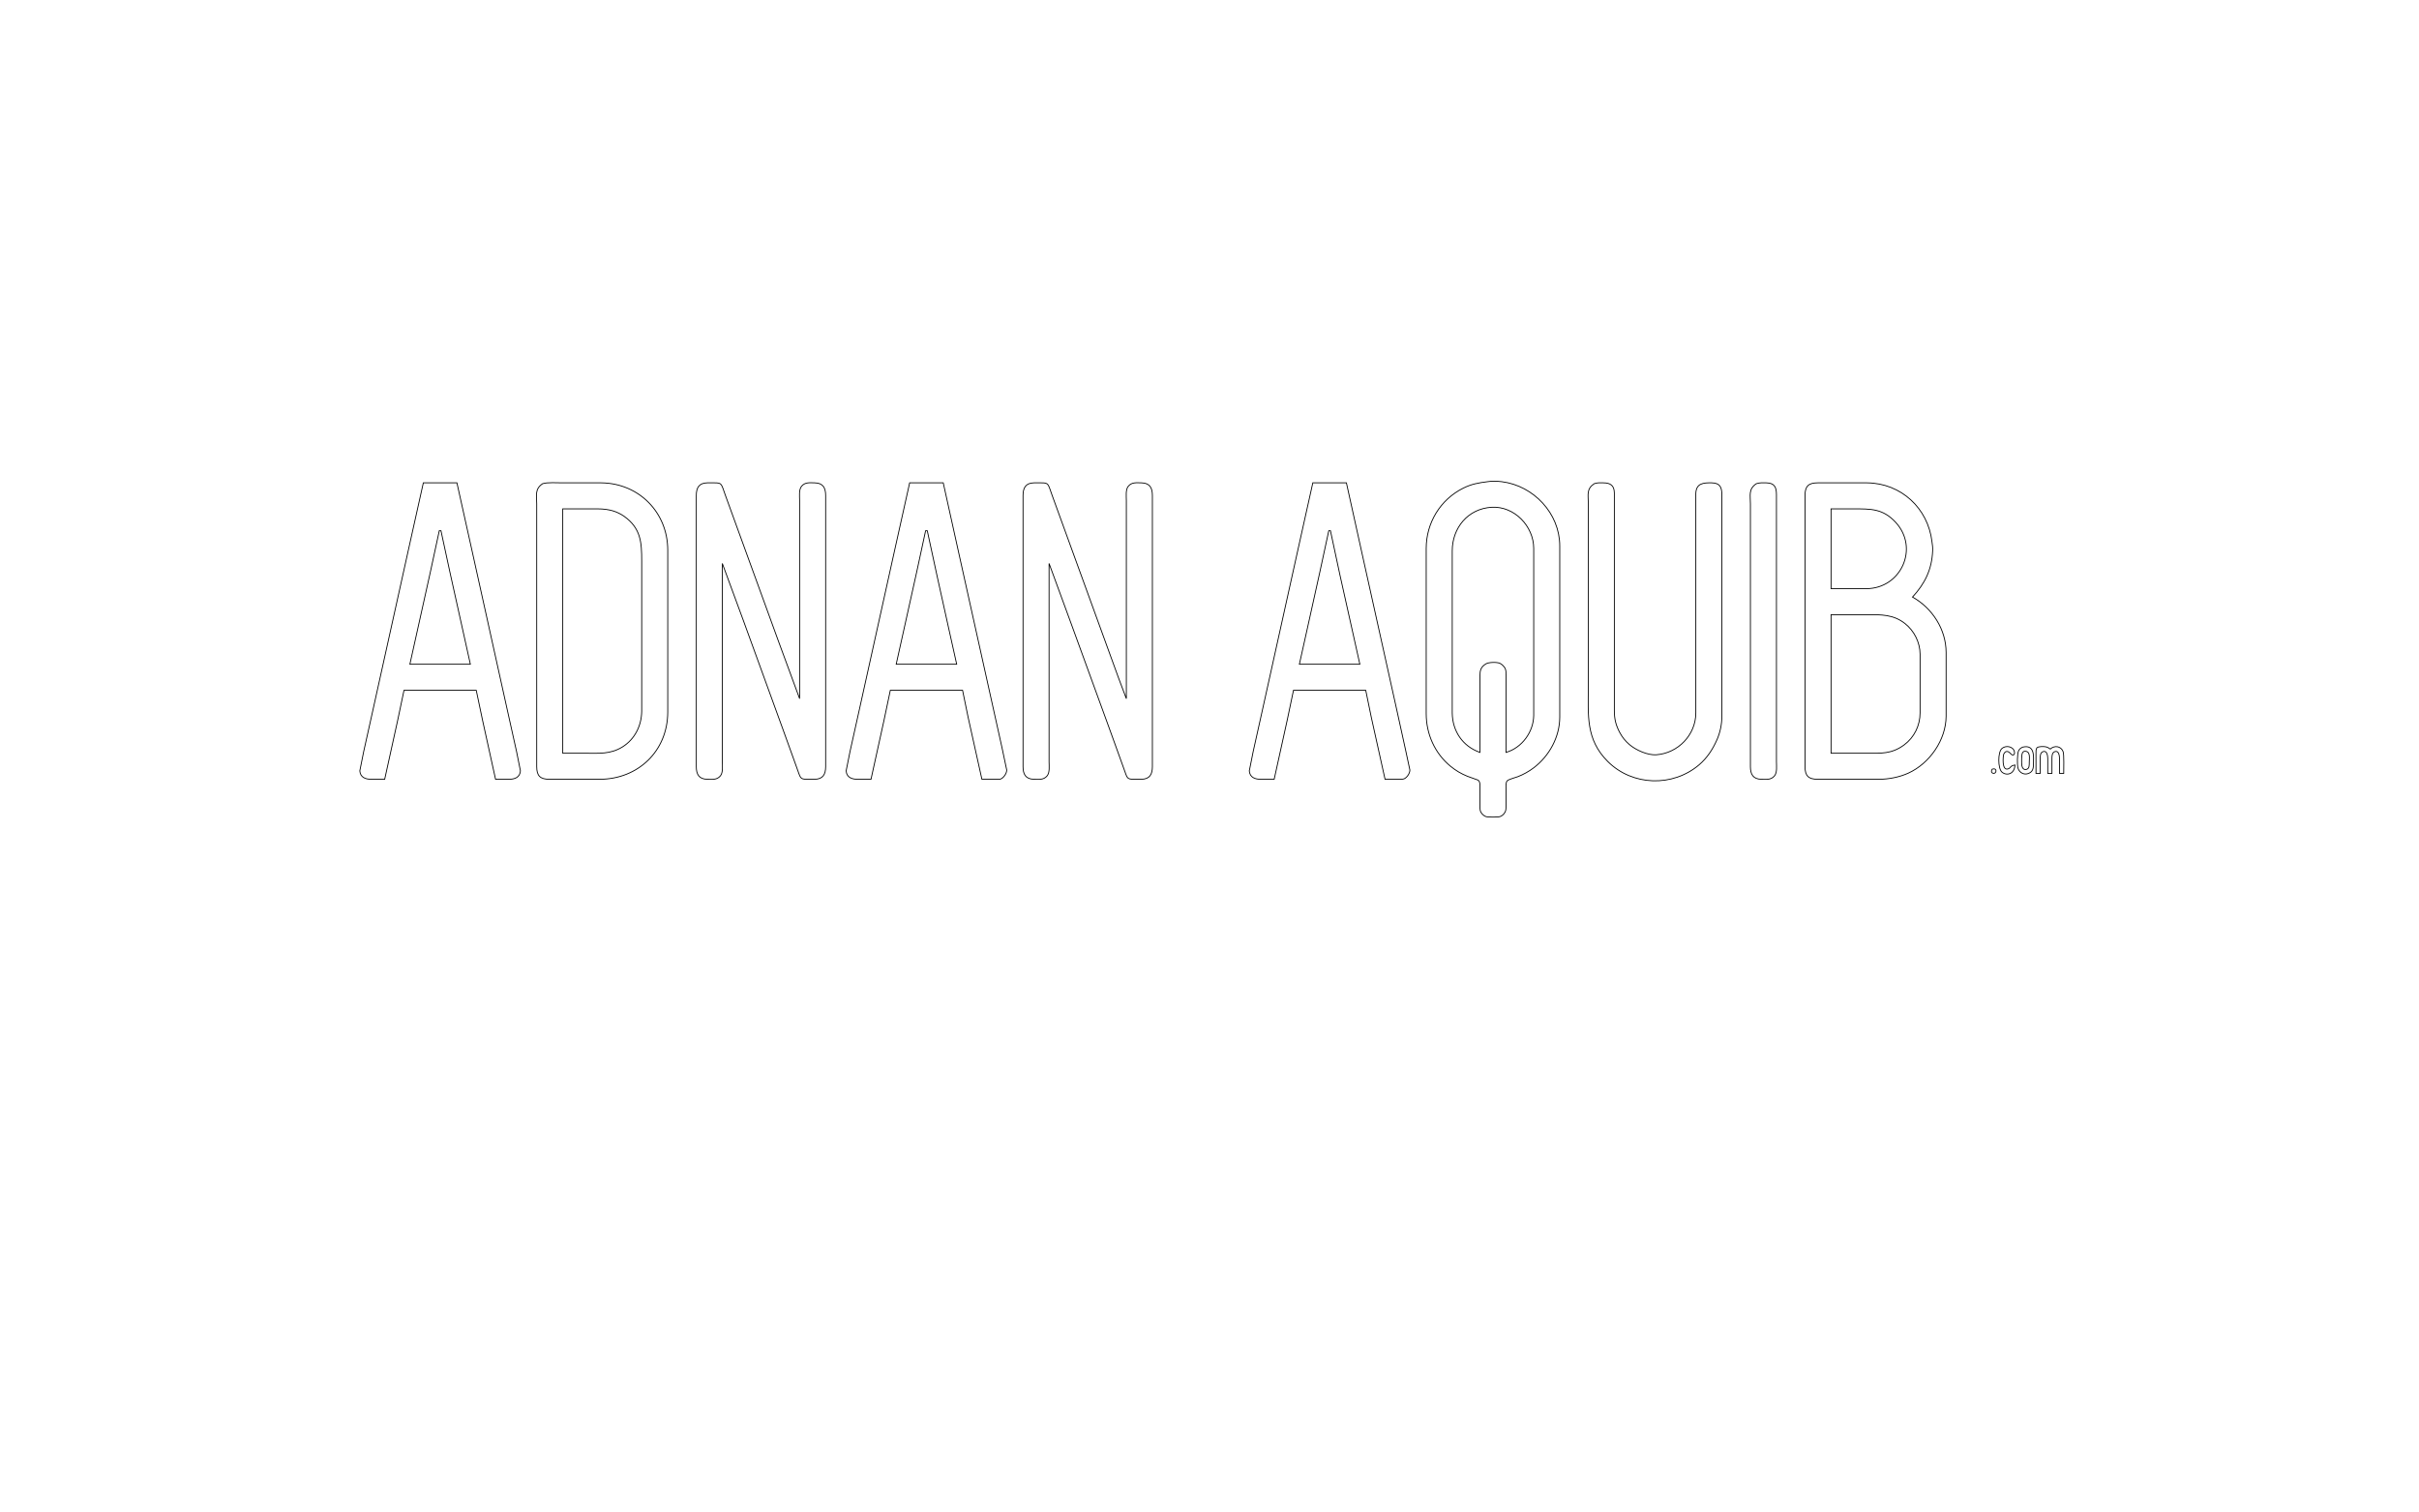
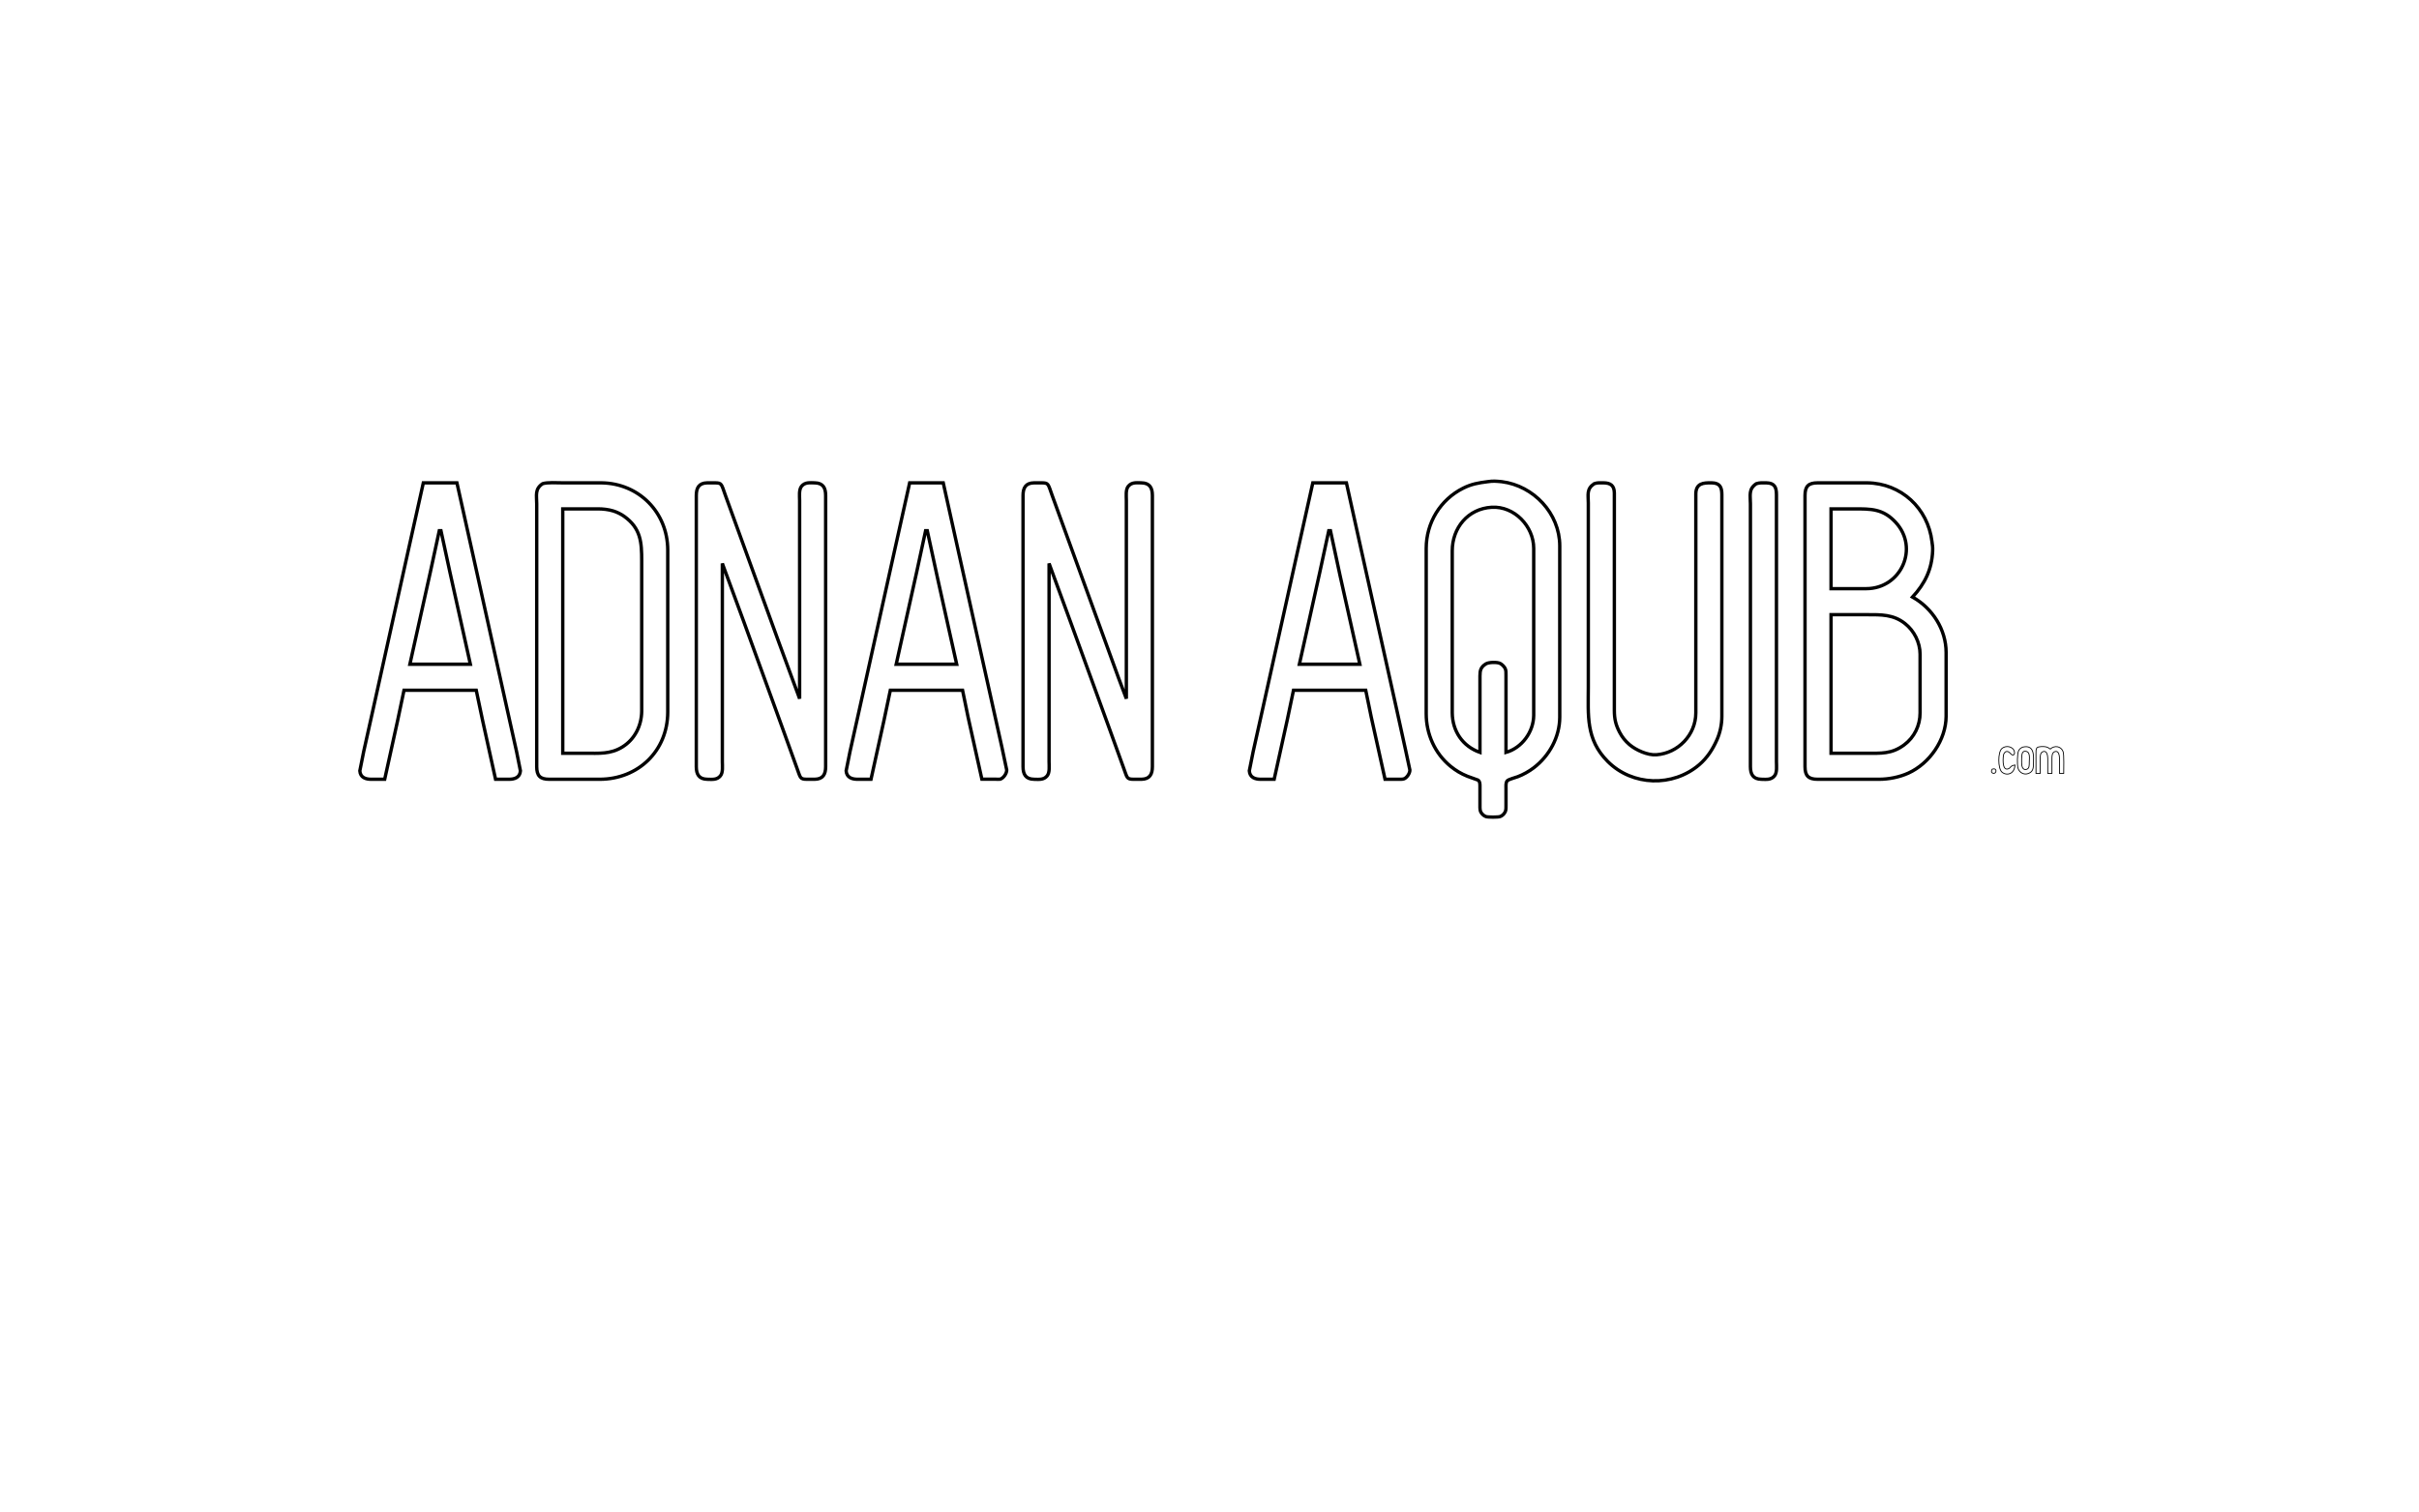
- <svg xmlns="http://www.w3.org/2000/svg" viewBox="0 0 2880 1800" preserveAspectRatio="xMinYMin">
-   <path id="Selection" fill="none" stroke="black" stroke-width="1" d="M 1788.00,573.63            C 1825.90,578.39 1856.94,611.36 1857.00,650.00              1857.00,650.00 1857.00,854.00 1857.00,854.00              1856.96,877.65 1844.62,900.16 1826.00,914.35              1820.35,918.65 1813.64,922.40 1807.00,924.94              1804.27,925.98 1796.24,928.05 1794.60,929.72              1792.65,931.71 1793.01,935.41 1793.00,938.00              1793.00,938.00 1793.00,960.00 1793.00,960.00              1792.98,963.59 1793.12,965.98 1790.69,968.94              1789.44,970.46 1787.85,971.72 1786.00,972.40              1783.60,973.29 1771.40,973.29 1769.00,972.40              1767.48,971.84 1766.29,971.00 1765.15,969.85              1761.70,966.41 1762.01,963.47 1762.00,959.00              1762.00,959.00 1762.00,936.00 1762.00,936.00              1761.95,933.35 1762.06,930.72 1759.69,928.98              1759.69,928.98 1747.00,924.40 1747.00,924.40              1739.54,921.37 1733.24,917.65 1727.00,912.54              1708.21,897.13 1698.04,874.13 1698.00,850.00              1698.00,850.00 1698.00,653.00 1698.00,653.00              1698.05,622.64 1714.72,595.01 1742.00,581.37              1751.96,576.39 1760.24,574.99 1771.00,573.63              1777.98,572.57 1781.21,573.03 1788.00,573.63 Z            M 544.00,575.00            C 544.00,575.00 561.58,654.00 561.58,654.00              561.58,654.00 603.21,842.00 603.21,842.00              603.21,842.00 615.00,895.00 615.00,895.00              615.00,895.00 619.61,918.00 619.61,918.00              618.97,925.96 612.64,927.99 606.00,928.00              606.00,928.00 590.00,928.00 590.00,928.00              590.00,928.00 574.58,858.00 574.58,858.00              574.58,858.00 567.00,822.00 567.00,822.00              567.00,822.00 481.00,822.00 481.00,822.00              481.00,822.00 473.42,858.00 473.42,858.00              473.42,858.00 458.00,928.00 458.00,928.00              458.00,928.00 442.00,928.00 442.00,928.00              435.36,927.99 429.03,925.96 428.39,918.00              428.39,918.00 433.00,895.00 433.00,895.00              433.00,895.00 444.79,842.00 444.79,842.00              444.79,842.00 486.42,654.00 486.42,654.00              486.42,654.00 504.00,575.00 504.00,575.00              504.00,575.00 544.00,575.00 544.00,575.00 Z            M 670.00,575.00            C 670.00,575.00 716.00,575.00 716.00,575.00              760.80,575.53 794.93,610.30 795.00,655.00              795.00,655.00 795.00,848.00 795.00,848.00              794.93,894.20 759.86,927.93 714.00,928.00              714.00,928.00 654.00,928.00 654.00,928.00              643.09,927.98 639.02,923.91 639.00,913.00              639.00,913.00 639.00,660.00 639.00,660.00              639.00,660.00 639.00,600.00 639.00,600.00              639.00,589.79 636.51,582.42 646.00,576.02              651.59,574.15 663.61,575.00 670.00,575.00 Z            M 860.00,868.00            C 860.00,868.00 860.00,907.00 860.00,907.00              860.00,912.11 861.03,919.86 857.69,923.94              853.57,928.96 847.82,928.10 842.00,928.00              832.08,927.81 829.02,922.00 829.00,913.00              829.00,913.00 829.00,590.00 829.00,590.00              829.02,581.00 832.08,575.19 842.00,575.00              842.00,575.00 851.00,575.00 851.00,575.00              859.56,575.06 858.68,575.97 863.69,590.00              863.69,590.00 880.05,635.00 880.05,635.00              880.05,635.00 926.95,764.00 926.95,764.00              926.95,764.00 952.00,832.00 952.00,832.00              952.00,832.00 952.00,635.00 952.00,635.00              952.00,635.00 952.00,596.00 952.00,596.00              952.00,590.89 950.97,583.14 954.31,579.06              958.43,574.04 964.18,574.90 970.00,575.00              979.92,575.19 982.98,581.00 983.00,590.00              983.00,590.00 983.00,913.00 983.00,913.00              982.98,922.00 979.92,927.81 970.00,928.00              970.00,928.00 961.00,928.00 961.00,928.00              951.83,927.94 953.29,926.46 948.19,913.00              948.19,913.00 931.95,868.00 931.95,868.00              931.95,868.00 885.05,739.00 885.05,739.00              885.05,739.00 860.00,671.00 860.00,671.00              860.00,671.00 860.00,868.00 860.00,868.00 Z            M 1123.00,575.00            C 1123.00,575.00 1141.58,659.00 1141.58,659.00              1141.58,659.00 1182.21,842.00 1182.21,842.00              1182.21,842.00 1192.88,890.00 1192.88,890.00              1192.88,890.00 1198.58,917.00 1198.58,917.00              1198.58,921.05 1194.82,926.62 1190.83,927.90              1189.53,928.06 1186.45,928.00 1185.00,927.90              1185.00,927.90 1169.00,927.90 1169.00,927.90              1169.00,927.90 1152.58,854.00 1152.58,854.00              1152.58,854.00 1146.00,822.00 1146.00,822.00              1146.00,822.00 1060.00,822.00 1060.00,822.00              1060.00,822.00 1052.42,858.00 1052.42,858.00              1052.42,858.00 1037.00,928.00 1037.00,928.00              1037.00,928.00 1021.00,928.00 1021.00,928.00              1014.36,927.99 1008.03,925.96 1007.39,918.00              1007.39,918.00 1012.00,895.00 1012.00,895.00              1012.00,895.00 1023.79,842.00 1023.79,842.00              1023.79,842.00 1065.42,654.00 1065.42,654.00              1065.42,654.00 1083.00,575.00 1083.00,575.00              1083.00,575.00 1123.00,575.00 1123.00,575.00 Z            M 1249.00,868.00            C 1249.00,868.00 1249.00,907.00 1249.00,907.00              1249.00,912.11 1250.03,919.86 1246.69,923.94              1242.57,928.96 1236.82,928.10 1231.00,928.00              1221.08,927.81 1218.02,922.00 1218.00,913.00              1218.00,913.00 1218.00,590.00 1218.00,590.00              1218.02,581.00 1221.08,575.19 1231.00,575.00              1231.00,575.00 1240.00,575.00 1240.00,575.00              1248.56,575.06 1247.68,575.97 1252.69,590.00              1252.69,590.00 1269.42,636.00 1269.42,636.00              1269.42,636.00 1316.31,765.00 1316.31,765.00              1316.31,765.00 1331.95,808.00 1331.95,808.00              1331.95,808.00 1341.00,832.00 1341.00,832.00              1341.00,832.00 1341.00,635.00 1341.00,635.00              1341.00,635.00 1341.00,596.00 1341.00,596.00              1341.00,590.89 1339.97,583.14 1343.31,579.06              1347.43,574.04 1353.18,574.90 1359.00,575.00              1368.92,575.19 1371.98,581.00 1372.00,590.00              1372.00,590.00 1372.00,913.00 1372.00,913.00              1371.98,922.00 1368.92,927.81 1359.00,928.00              1359.00,928.00 1350.00,928.00 1350.00,928.00              1340.83,927.94 1342.29,926.46 1337.19,913.00              1337.19,913.00 1320.95,868.00 1320.95,868.00              1320.95,868.00 1274.69,741.00 1274.69,741.00              1274.69,741.00 1249.00,671.00 1249.00,671.00              1249.00,671.00 1249.00,868.00 1249.00,868.00 Z            M 1603.00,575.00            C 1603.00,575.00 1621.58,659.00 1621.58,659.00              1621.58,659.00 1662.21,842.00 1662.21,842.00              1662.21,842.00 1673.42,893.00 1673.42,893.00              1673.42,893.00 1678.57,917.00 1678.57,917.00              1678.62,920.77 1675.20,925.96 1671.71,927.43              1670.03,928.13 1666.87,928.00 1665.00,928.00              1665.00,928.00 1649.00,928.00 1649.00,928.00              1649.00,928.00 1632.58,854.00 1632.58,854.00              1632.58,854.00 1626.00,822.00 1626.00,822.00              1626.00,822.00 1540.00,822.00 1540.00,822.00              1540.00,822.00 1532.65,857.00 1532.65,857.00              1532.65,857.00 1517.00,928.00 1517.00,928.00              1517.00,928.00 1501.00,928.00 1501.00,928.00              1494.36,927.99 1488.03,925.96 1487.39,918.00              1487.39,918.00 1492.00,895.00 1492.00,895.00              1492.00,895.00 1503.79,842.00 1503.79,842.00              1503.79,842.00 1545.42,654.00 1545.42,654.00              1545.42,654.00 1563.00,575.00 1563.00,575.00              1563.00,575.00 1603.00,575.00 1603.00,575.00 Z            M 1909.00,575.00            C 1917.41,575.06 1921.83,578.13 1922.00,587.00              1922.00,587.00 1922.00,635.00 1922.00,635.00              1922.00,635.00 1922.00,846.00 1922.00,846.00              1922.02,856.12 1923.56,862.98 1928.26,872.00              1931.28,877.79 1935.04,882.45 1940.00,886.70              1947.69,893.29 1961.69,899.57 1972.00,898.82              1997.95,896.93 2018.96,875.11 2019.00,849.00              2019.00,849.00 2019.00,639.00 2019.00,639.00              2019.00,639.00 2019.00,588.00 2019.00,588.00              2019.24,575.33 2028.08,574.82 2038.00,575.00              2047.73,575.18 2049.98,580.27 2050.00,589.00              2050.00,589.00 2050.00,853.00 2050.00,853.00              2049.99,862.59 2048.01,872.22 2044.14,881.00              2039.13,892.36 2032.50,902.57 2023.00,910.70              1991.70,937.50 1943.46,936.13 1914.17,906.83              1887.76,880.42 1891.00,851.80 1891.00,818.00              1891.00,818.00 1891.00,655.00 1891.00,655.00              1891.00,655.00 1891.00,599.00 1891.00,599.00              1891.00,589.08 1888.66,582.32 1898.00,576.02              1902.11,574.64 1904.74,574.97 1909.00,575.00 Z     M 1826.00,852.00            C 1826.00,852.00 1826.00,653.00 1826.00,653.00              1825.96,626.74 1803.06,602.55 1776.00,604.09              1747.72,605.70 1729.04,628.54 1729.00,656.00              1729.00,656.00 1729.00,849.00 1729.00,849.00              1729.26,870.63 1741.32,888.77 1762.00,896.00              1762.00,896.00 1762.00,805.00 1762.00,805.00              1762.01,798.34 1762.89,794.49 1769.00,790.60              1772.32,788.49 1782.48,788.25 1786.00,790.02              1788.26,791.16 1790.84,793.74 1791.98,796.00              1793.19,798.41 1792.99,801.36 1793.00,804.00              1793.00,804.00 1793.00,896.00 1793.00,896.00              1812.05,890.57 1825.77,871.59 1826.00,852.00 Z            M 697.00,897.00            C 712.90,897.00 726.76,898.37 741.00,889.53              755.85,880.32 763.80,864.17 764.00,847.00              764.00,847.00 764.00,726.00 764.00,726.00              764.00,726.00 764.00,695.00 764.00,695.00              764.00,695.00 764.00,668.00 764.00,668.00              764.00,645.77 763.02,629.12 743.00,614.79              739.45,612.25 734.19,609.69 730.00,608.44              724.17,606.70 718.06,606.01 712.00,606.00              712.00,606.00 670.00,606.00 670.00,606.00              670.00,606.00 670.00,897.00 670.00,897.00              670.00,897.00 697.00,897.00 697.00,897.00 Z            M 523.00,632.00            C 523.00,632.00 512.42,681.00 512.42,681.00              512.42,681.00 488.00,791.00 488.00,791.00              488.00,791.00 560.00,791.00 560.00,791.00              560.00,791.00 535.58,681.00 535.58,681.00              535.58,681.00 525.00,632.00 525.00,632.00              525.00,632.00 523.00,632.00 523.00,632.00 Z            M 1102.00,632.00            C 1102.00,632.00 1091.42,681.00 1091.42,681.00              1091.42,681.00 1067.00,791.00 1067.00,791.00              1067.00,791.00 1139.00,791.00 1139.00,791.00              1139.00,791.00 1129.42,748.00 1129.42,748.00              1129.42,748.00 1116.12,688.00 1116.12,688.00              1116.12,688.00 1104.00,632.00 1104.00,632.00              1104.00,632.00 1102.00,632.00 1102.00,632.00 Z            M 1582.00,632.00            C 1582.00,632.00 1571.42,681.00 1571.42,681.00              1571.42,681.00 1554.58,757.00 1554.58,757.00              1554.58,757.00 1547.00,791.00 1547.00,791.00              1547.00,791.00 1619.00,791.00 1619.00,791.00              1619.00,791.00 1595.35,685.00 1595.35,685.00              1595.35,685.00 1584.00,632.00 1584.00,632.00              1584.00,632.00 1582.00,632.00 1582.00,632.00 Z            " />
-   <path id="Selection1" fill="none" stroke="black" stroke-width="1" d="     M 2103.00,575.00            C 2112.73,575.18 2114.98,580.27 2115.00,589.00              2115.00,589.00 2115.00,656.00 2115.00,656.00              2115.00,656.00 2115.00,865.00 2115.00,865.00              2115.00,865.00 2115.00,907.00 2115.00,907.00              2115.00,912.11 2116.03,919.86 2112.69,923.94              2108.57,928.96 2102.82,928.10 2097.00,928.00              2087.08,927.81 2084.02,922.00 2084.00,913.00              2084.00,913.00 2084.00,660.00 2084.00,660.00              2084.00,660.00 2084.00,600.00 2084.00,600.00              2084.00,589.79 2081.51,582.42 2091.00,576.02              2095.06,574.66 2098.75,574.93 2103.00,575.00 Z            M 2317.00,777.00            C 2317.00,777.00 2317.00,808.00 2317.00,808.00              2317.00,808.00 2317.00,853.00 2317.00,853.00              2316.87,881.14 2297.36,909.17 2272.00,920.69              2261.38,925.51 2248.64,927.98 2237.00,928.00              2237.00,928.00 2164.00,928.00 2164.00,928.00              2153.09,927.98 2149.02,923.91 2149.00,913.00              2149.00,913.00 2149.00,653.00 2149.00,653.00              2149.00,653.00 2149.00,590.00 2149.00,590.00              2149.02,579.09 2153.09,575.02 2164.00,575.00              2164.00,575.00 2223.00,575.00 2223.00,575.00              2263.39,575.48 2295.39,605.18 2300.15,645.00              2300.70,649.55 2301.16,651.15 2300.96,656.00              2300.03,678.12 2291.84,694.85 2277.00,711.00              2300.69,724.30 2316.96,749.59 2317.00,777.00 Z     M 2222.00,701.00            C 2263.33,700.94 2285.25,652.67 2256.91,622.00              2241.78,605.63 2227.45,606.00 2207.00,606.00              2207.00,606.00 2180.00,606.00 2180.00,606.00              2180.00,606.00 2180.00,701.00 2180.00,701.00              2180.00,701.00 2222.00,701.00 2222.00,701.00 Z     M 2222.00,897.00            C 2239.42,897.00 2252.01,898.15 2267.00,887.08              2279.15,878.10 2285.98,863.97 2286.00,849.00              2286.00,849.00 2286.00,798.00 2286.00,798.00              2286.00,798.00 2286.00,779.00 2286.00,779.00              2285.93,765.04 2278.98,751.16 2268.00,742.52              2254.09,731.57 2239.58,732.00 2223.00,732.00              2223.00,732.00 2180.00,732.00 2180.00,732.00              2180.00,732.00 2180.00,897.00 2180.00,897.00              2180.00,897.00 2222.00,897.00 2222.00,897.00 Z" />
+ <svg xmlns="http://www.w3.org/2000/svg" viewBox="0 0 2880 1800" preserveAspectRatio="xMinYMin" id="test">
+   <path id="Selection" fill="none" stroke="black" stroke-width="4" d="M 1788.00,573.63            C 1825.90,578.39 1856.94,611.36 1857.00,650.00              1857.00,650.00 1857.00,854.00 1857.00,854.00              1856.96,877.65 1844.62,900.16 1826.00,914.35              1820.35,918.65 1813.64,922.40 1807.00,924.94              1804.27,925.98 1796.24,928.05 1794.60,929.72              1792.65,931.71 1793.01,935.41 1793.00,938.00              1793.00,938.00 1793.00,960.00 1793.00,960.00              1792.98,963.59 1793.12,965.98 1790.69,968.94              1789.44,970.46 1787.85,971.72 1786.00,972.40              1783.60,973.29 1771.40,973.29 1769.00,972.40              1767.48,971.84 1766.29,971.00 1765.15,969.85              1761.70,966.41 1762.01,963.47 1762.00,959.00              1762.00,959.00 1762.00,936.00 1762.00,936.00              1761.95,933.35 1762.06,930.72 1759.69,928.98              1759.69,928.98 1747.00,924.40 1747.00,924.40              1739.54,921.37 1733.24,917.65 1727.00,912.54              1708.21,897.13 1698.04,874.13 1698.00,850.00              1698.00,850.00 1698.00,653.00 1698.00,653.00              1698.05,622.64 1714.72,595.01 1742.00,581.37              1751.96,576.39 1760.24,574.99 1771.00,573.63              1777.98,572.57 1781.21,573.03 1788.00,573.63 Z            M 544.00,575.00            C 544.00,575.00 561.58,654.00 561.58,654.00              561.58,654.00 603.21,842.00 603.21,842.00              603.21,842.00 615.00,895.00 615.00,895.00              615.00,895.00 619.61,918.00 619.61,918.00              618.97,925.96 612.64,927.99 606.00,928.00              606.00,928.00 590.00,928.00 590.00,928.00              590.00,928.00 574.58,858.00 574.58,858.00              574.58,858.00 567.00,822.00 567.00,822.00              567.00,822.00 481.00,822.00 481.00,822.00              481.00,822.00 473.42,858.00 473.42,858.00              473.42,858.00 458.00,928.00 458.00,928.00              458.00,928.00 442.00,928.00 442.00,928.00              435.36,927.99 429.03,925.96 428.39,918.00              428.39,918.00 433.00,895.00 433.00,895.00              433.00,895.00 444.79,842.00 444.79,842.00              444.79,842.00 486.42,654.00 486.42,654.00              486.42,654.00 504.00,575.00 504.00,575.00              504.00,575.00 544.00,575.00 544.00,575.00 Z            M 670.00,575.00            C 670.00,575.00 716.00,575.00 716.00,575.00              760.80,575.53 794.93,610.30 795.00,655.00              795.00,655.00 795.00,848.00 795.00,848.00              794.93,894.20 759.86,927.93 714.00,928.00              714.00,928.00 654.00,928.00 654.00,928.00              643.09,927.98 639.02,923.91 639.00,913.00              639.00,913.00 639.00,660.00 639.00,660.00              639.00,660.00 639.00,600.00 639.00,600.00              639.00,589.79 636.51,582.42 646.00,576.02              651.59,574.15 663.61,575.00 670.00,575.00 Z            M 860.00,868.00            C 860.00,868.00 860.00,907.00 860.00,907.00              860.00,912.11 861.03,919.86 857.69,923.94              853.57,928.96 847.82,928.10 842.00,928.00              832.08,927.81 829.02,922.00 829.00,913.00              829.00,913.00 829.00,590.00 829.00,590.00              829.02,581.00 832.08,575.19 842.00,575.00              842.00,575.00 851.00,575.00 851.00,575.00              859.56,575.06 858.68,575.97 863.69,590.00              863.69,590.00 880.05,635.00 880.05,635.00              880.05,635.00 926.95,764.00 926.95,764.00              926.95,764.00 952.00,832.00 952.00,832.00              952.00,832.00 952.00,635.00 952.00,635.00              952.00,635.00 952.00,596.00 952.00,596.00              952.00,590.89 950.97,583.14 954.31,579.06              958.43,574.04 964.18,574.90 970.00,575.00              979.92,575.19 982.98,581.00 983.00,590.00              983.00,590.00 983.00,913.00 983.00,913.00              982.98,922.00 979.92,927.81 970.00,928.00              970.00,928.00 961.00,928.00 961.00,928.00              951.83,927.94 953.29,926.46 948.19,913.00              948.19,913.00 931.95,868.00 931.95,868.00              931.95,868.00 885.05,739.00 885.05,739.00              885.05,739.00 860.00,671.00 860.00,671.00              860.00,671.00 860.00,868.00 860.00,868.00 Z            M 1123.00,575.00            C 1123.00,575.00 1141.58,659.00 1141.58,659.00              1141.58,659.00 1182.21,842.00 1182.21,842.00              1182.21,842.00 1192.88,890.00 1192.88,890.00              1192.88,890.00 1198.58,917.00 1198.58,917.00              1198.58,921.05 1194.82,926.62 1190.83,927.90              1189.53,928.06 1186.45,928.00 1185.00,927.90              1185.00,927.90 1169.00,927.90 1169.00,927.90              1169.00,927.90 1152.58,854.00 1152.58,854.00              1152.58,854.00 1146.00,822.00 1146.00,822.00              1146.00,822.00 1060.00,822.00 1060.00,822.00              1060.00,822.00 1052.42,858.00 1052.42,858.00              1052.42,858.00 1037.00,928.00 1037.00,928.00              1037.00,928.00 1021.00,928.00 1021.00,928.00              1014.36,927.99 1008.03,925.96 1007.39,918.00              1007.39,918.00 1012.00,895.00 1012.00,895.00              1012.00,895.00 1023.79,842.00 1023.79,842.00              1023.79,842.00 1065.42,654.00 1065.42,654.00              1065.42,654.00 1083.00,575.00 1083.00,575.00              1083.00,575.00 1123.00,575.00 1123.00,575.00 Z            M 1249.00,868.00            C 1249.00,868.00 1249.00,907.00 1249.00,907.00              1249.00,912.11 1250.03,919.86 1246.69,923.94              1242.57,928.96 1236.82,928.10 1231.00,928.00              1221.08,927.81 1218.02,922.00 1218.00,913.00              1218.00,913.00 1218.00,590.00 1218.00,590.00              1218.02,581.00 1221.08,575.19 1231.00,575.00              1231.00,575.00 1240.00,575.00 1240.00,575.00              1248.56,575.06 1247.68,575.97 1252.69,590.00              1252.69,590.00 1269.42,636.00 1269.42,636.00              1269.42,636.00 1316.31,765.00 1316.31,765.00              1316.31,765.00 1331.95,808.00 1331.95,808.00              1331.95,808.00 1341.00,832.00 1341.00,832.00              1341.00,832.00 1341.00,635.00 1341.00,635.00              1341.00,635.00 1341.00,596.00 1341.00,596.00              1341.00,590.89 1339.97,583.14 1343.31,579.06              1347.43,574.04 1353.18,574.90 1359.00,575.00              1368.92,575.19 1371.98,581.00 1372.00,590.00              1372.00,590.00 1372.00,913.00 1372.00,913.00              1371.98,922.00 1368.92,927.81 1359.00,928.00              1359.00,928.00 1350.00,928.00 1350.00,928.00              1340.83,927.94 1342.29,926.46 1337.19,913.00              1337.19,913.00 1320.95,868.00 1320.95,868.00              1320.95,868.00 1274.69,741.00 1274.69,741.00              1274.69,741.00 1249.00,671.00 1249.00,671.00              1249.00,671.00 1249.00,868.00 1249.00,868.00 Z            M 1603.00,575.00            C 1603.00,575.00 1621.58,659.00 1621.58,659.00              1621.58,659.00 1662.21,842.00 1662.21,842.00              1662.21,842.00 1673.42,893.00 1673.42,893.00              1673.42,893.00 1678.57,917.00 1678.57,917.00              1678.62,920.77 1675.20,925.96 1671.71,927.43              1670.03,928.13 1666.87,928.00 1665.00,928.00              1665.00,928.00 1649.00,928.00 1649.00,928.00              1649.00,928.00 1632.58,854.00 1632.58,854.00              1632.58,854.00 1626.00,822.00 1626.00,822.00              1626.00,822.00 1540.00,822.00 1540.00,822.00              1540.00,822.00 1532.65,857.00 1532.65,857.00              1532.65,857.00 1517.00,928.00 1517.00,928.00              1517.00,928.00 1501.00,928.00 1501.00,928.00              1494.36,927.99 1488.03,925.96 1487.39,918.00              1487.39,918.00 1492.00,895.00 1492.00,895.00              1492.00,895.00 1503.79,842.00 1503.79,842.00              1503.79,842.00 1545.42,654.00 1545.42,654.00              1545.42,654.00 1563.00,575.00 1563.00,575.00              1563.00,575.00 1603.00,575.00 1603.00,575.00 Z            M 1909.00,575.00            C 1917.41,575.06 1921.83,578.13 1922.00,587.00              1922.00,587.00 1922.00,635.00 1922.00,635.00              1922.00,635.00 1922.00,846.00 1922.00,846.00              1922.02,856.12 1923.56,862.98 1928.26,872.00              1931.28,877.79 1935.04,882.45 1940.00,886.70              1947.69,893.29 1961.69,899.57 1972.00,898.82              1997.95,896.93 2018.96,875.11 2019.00,849.00              2019.00,849.00 2019.00,639.00 2019.00,639.00              2019.00,639.00 2019.00,588.00 2019.00,588.00              2019.24,575.33 2028.08,574.82 2038.00,575.00              2047.73,575.18 2049.98,580.27 2050.00,589.00              2050.00,589.00 2050.00,853.00 2050.00,853.00              2049.99,862.59 2048.01,872.22 2044.14,881.00              2039.13,892.36 2032.50,902.57 2023.00,910.70              1991.70,937.50 1943.46,936.13 1914.17,906.83              1887.76,880.42 1891.00,851.80 1891.00,818.00              1891.00,818.00 1891.00,655.00 1891.00,655.00              1891.00,655.00 1891.00,599.00 1891.00,599.00              1891.00,589.08 1888.66,582.32 1898.00,576.02              1902.11,574.64 1904.74,574.97 1909.00,575.00 Z     M 1826.00,852.00            C 1826.00,852.00 1826.00,653.00 1826.00,653.00              1825.96,626.74 1803.06,602.55 1776.00,604.09              1747.72,605.70 1729.04,628.54 1729.00,656.00              1729.00,656.00 1729.00,849.00 1729.00,849.00              1729.26,870.63 1741.32,888.77 1762.00,896.00              1762.00,896.00 1762.00,805.00 1762.00,805.00              1762.01,798.34 1762.89,794.49 1769.00,790.60              1772.32,788.49 1782.48,788.25 1786.00,790.02              1788.26,791.16 1790.84,793.74 1791.98,796.00              1793.19,798.41 1792.99,801.36 1793.00,804.00              1793.00,804.00 1793.00,896.00 1793.00,896.00              1812.05,890.57 1825.77,871.59 1826.00,852.00 Z            M 697.00,897.00            C 712.90,897.00 726.76,898.37 741.00,889.53              755.85,880.32 763.80,864.17 764.00,847.00              764.00,847.00 764.00,726.00 764.00,726.00              764.00,726.00 764.00,695.00 764.00,695.00              764.00,695.00 764.00,668.00 764.00,668.00              764.00,645.77 763.02,629.12 743.00,614.79              739.45,612.25 734.19,609.69 730.00,608.44              724.17,606.70 718.06,606.01 712.00,606.00              712.00,606.00 670.00,606.00 670.00,606.00              670.00,606.00 670.00,897.00 670.00,897.00              670.00,897.00 697.00,897.00 697.00,897.00 Z            M 523.00,632.00            C 523.00,632.00 512.42,681.00 512.42,681.00              512.42,681.00 488.00,791.00 488.00,791.00              488.00,791.00 560.00,791.00 560.00,791.00              560.00,791.00 535.58,681.00 535.58,681.00              535.58,681.00 525.00,632.00 525.00,632.00              525.00,632.00 523.00,632.00 523.00,632.00 Z            M 1102.00,632.00            C 1102.00,632.00 1091.42,681.00 1091.42,681.00              1091.42,681.00 1067.00,791.00 1067.00,791.00              1067.00,791.00 1139.00,791.00 1139.00,791.00              1139.00,791.00 1129.42,748.00 1129.42,748.00              1129.42,748.00 1116.12,688.00 1116.12,688.00              1116.12,688.00 1104.00,632.00 1104.00,632.00              1104.00,632.00 1102.00,632.00 1102.00,632.00 Z            M 1582.00,632.00            C 1582.00,632.00 1571.42,681.00 1571.42,681.00              1571.42,681.00 1554.58,757.00 1554.58,757.00              1554.58,757.00 1547.00,791.00 1547.00,791.00              1547.00,791.00 1619.00,791.00 1619.00,791.00              1619.00,791.00 1595.35,685.00 1595.35,685.00              1595.35,685.00 1584.00,632.00 1584.00,632.00              1584.00,632.00 1582.00,632.00 1582.00,632.00 Z            " />
+   <path id="Selection1" fill="none" stroke="black" stroke-width="4" d="     M 2103.00,575.00            C 2112.73,575.18 2114.98,580.27 2115.00,589.00              2115.00,589.00 2115.00,656.00 2115.00,656.00              2115.00,656.00 2115.00,865.00 2115.00,865.00              2115.00,865.00 2115.00,907.00 2115.00,907.00              2115.00,912.11 2116.03,919.86 2112.69,923.94              2108.57,928.96 2102.82,928.10 2097.00,928.00              2087.08,927.81 2084.02,922.00 2084.00,913.00              2084.00,913.00 2084.00,660.00 2084.00,660.00              2084.00,660.00 2084.00,600.00 2084.00,600.00              2084.00,589.79 2081.51,582.42 2091.00,576.02              2095.06,574.66 2098.75,574.93 2103.00,575.00 Z            M 2317.00,777.00            C 2317.00,777.00 2317.00,808.00 2317.00,808.00              2317.00,808.00 2317.00,853.00 2317.00,853.00              2316.87,881.14 2297.36,909.17 2272.00,920.69              2261.38,925.51 2248.64,927.98 2237.00,928.00              2237.00,928.00 2164.00,928.00 2164.00,928.00              2153.09,927.98 2149.02,923.91 2149.00,913.00              2149.00,913.00 2149.00,653.00 2149.00,653.00              2149.00,653.00 2149.00,590.00 2149.00,590.00              2149.02,579.09 2153.09,575.02 2164.00,575.00              2164.00,575.00 2223.00,575.00 2223.00,575.00              2263.39,575.48 2295.39,605.18 2300.15,645.00              2300.70,649.55 2301.16,651.15 2300.96,656.00              2300.03,678.12 2291.84,694.85 2277.00,711.00              2300.69,724.30 2316.96,749.59 2317.00,777.00 Z     M 2222.00,701.00            C 2263.33,700.94 2285.25,652.67 2256.91,622.00              2241.78,605.63 2227.45,606.00 2207.00,606.00              2207.00,606.00 2180.00,606.00 2180.00,606.00              2180.00,606.00 2180.00,701.00 2180.00,701.00              2180.00,701.00 2222.00,701.00 2222.00,701.00 Z     M 2222.00,897.00            C 2239.42,897.00 2252.01,898.15 2267.00,887.08              2279.15,878.10 2285.98,863.97 2286.00,849.00              2286.00,849.00 2286.00,798.00 2286.00,798.00              2286.00,798.00 2286.00,779.00 2286.00,779.00              2285.93,765.04 2278.98,751.16 2268.00,742.52              2254.09,731.57 2239.58,732.00 2223.00,732.00              2223.00,732.00 2180.00,732.00 2180.00,732.00              2180.00,732.00 2180.00,897.00 2180.00,897.00              2180.00,897.00 2222.00,897.00 2222.00,897.00 Z" />
  <path id="Selection2" fill="none" stroke="black" stroke-width="1" d="" />
  <path id="Selection3" fill="none" stroke="black" stroke-width="1" d="M 2383.35,919.35            C 2378.59,914.95 2378.47,895.83 2383.35,891.43              2387.73,887.35 2396.66,888.51 2398.29,895.02              2398.96,897.67 2397.72,899.92 2395.40,898.84              2394.07,898.22 2392.65,895.83 2390.88,895.16              2388.38,894.23 2386.51,895.82 2385.60,898.06              2384.85,899.90 2382.92,918.39 2390.89,915.60              2394.29,914.41 2392.75,912.08 2399.00,911.00              2398.33,922.40 2388.62,924.10 2383.35,919.35 Z                 M 2421.00,910.00            C 2420.93,915.00 2420.30,919.09 2414.98,921.11              2409.76,923.09 2404.34,920.23 2402.65,914.98              2401.47,911.33 2401.57,897.40 2403.31,894.04              2404.65,891.47 2405.66,891.06 2408.02,889.74              2422.72,886.30 2421.13,900.49 2421.00,910.00 Z            M 2424.00,897.00            C 2424.01,895.22 2423.85,892.06 2425.02,890.62              2426.63,888.66 2433.70,888.84 2436.00,889.42              2438.25,890.00 2439.15,890.78 2441.00,892.00              2445.99,887.40 2453.63,888.32 2456.26,895.02              2457.54,898.26 2457.00,916.27 2457.00,921.00              2457.00,921.00 2452.00,921.00 2452.00,921.00              2452.00,921.00 2452.00,903.00 2452.00,903.00              2451.94,899.90 2451.04,893.12 2446.14,895.17              2443.12,896.43 2443.05,900.26 2443.00,903.00              2443.00,903.00 2443.00,921.00 2443.00,921.00              2443.00,921.00 2438.00,921.00 2438.00,921.00              2438.00,921.00 2438.00,903.00 2438.00,903.00              2437.94,899.90 2437.04,893.12 2432.14,895.17              2429.12,896.43 2429.05,900.26 2429.00,903.00              2429.00,903.00 2429.00,921.00 2429.00,921.00              2429.00,921.00 2424.00,921.00 2424.00,921.00              2424.00,921.00 2424.00,897.00 2424.00,897.00 Z            M 2408.02,896.31            C 2406.60,898.43 2406.70,909.26 2407.23,911.96              2407.77,914.79 2409.68,917.22 2412.87,916.16              2416.30,915.01 2415.98,910.90 2416.00,908.00              2416.04,902.65 2417.79,894.10 2410.14,894.66              2409.65,894.98 2408.97,894.91 2408.02,896.31 Z            M 2375.40,920.30            C 2373.51,922.00 2369.25,920.35 2371.78,916.01              2376.70,914.25 2377.26,918.63 2375.40,920.30 Z" />
</svg>
